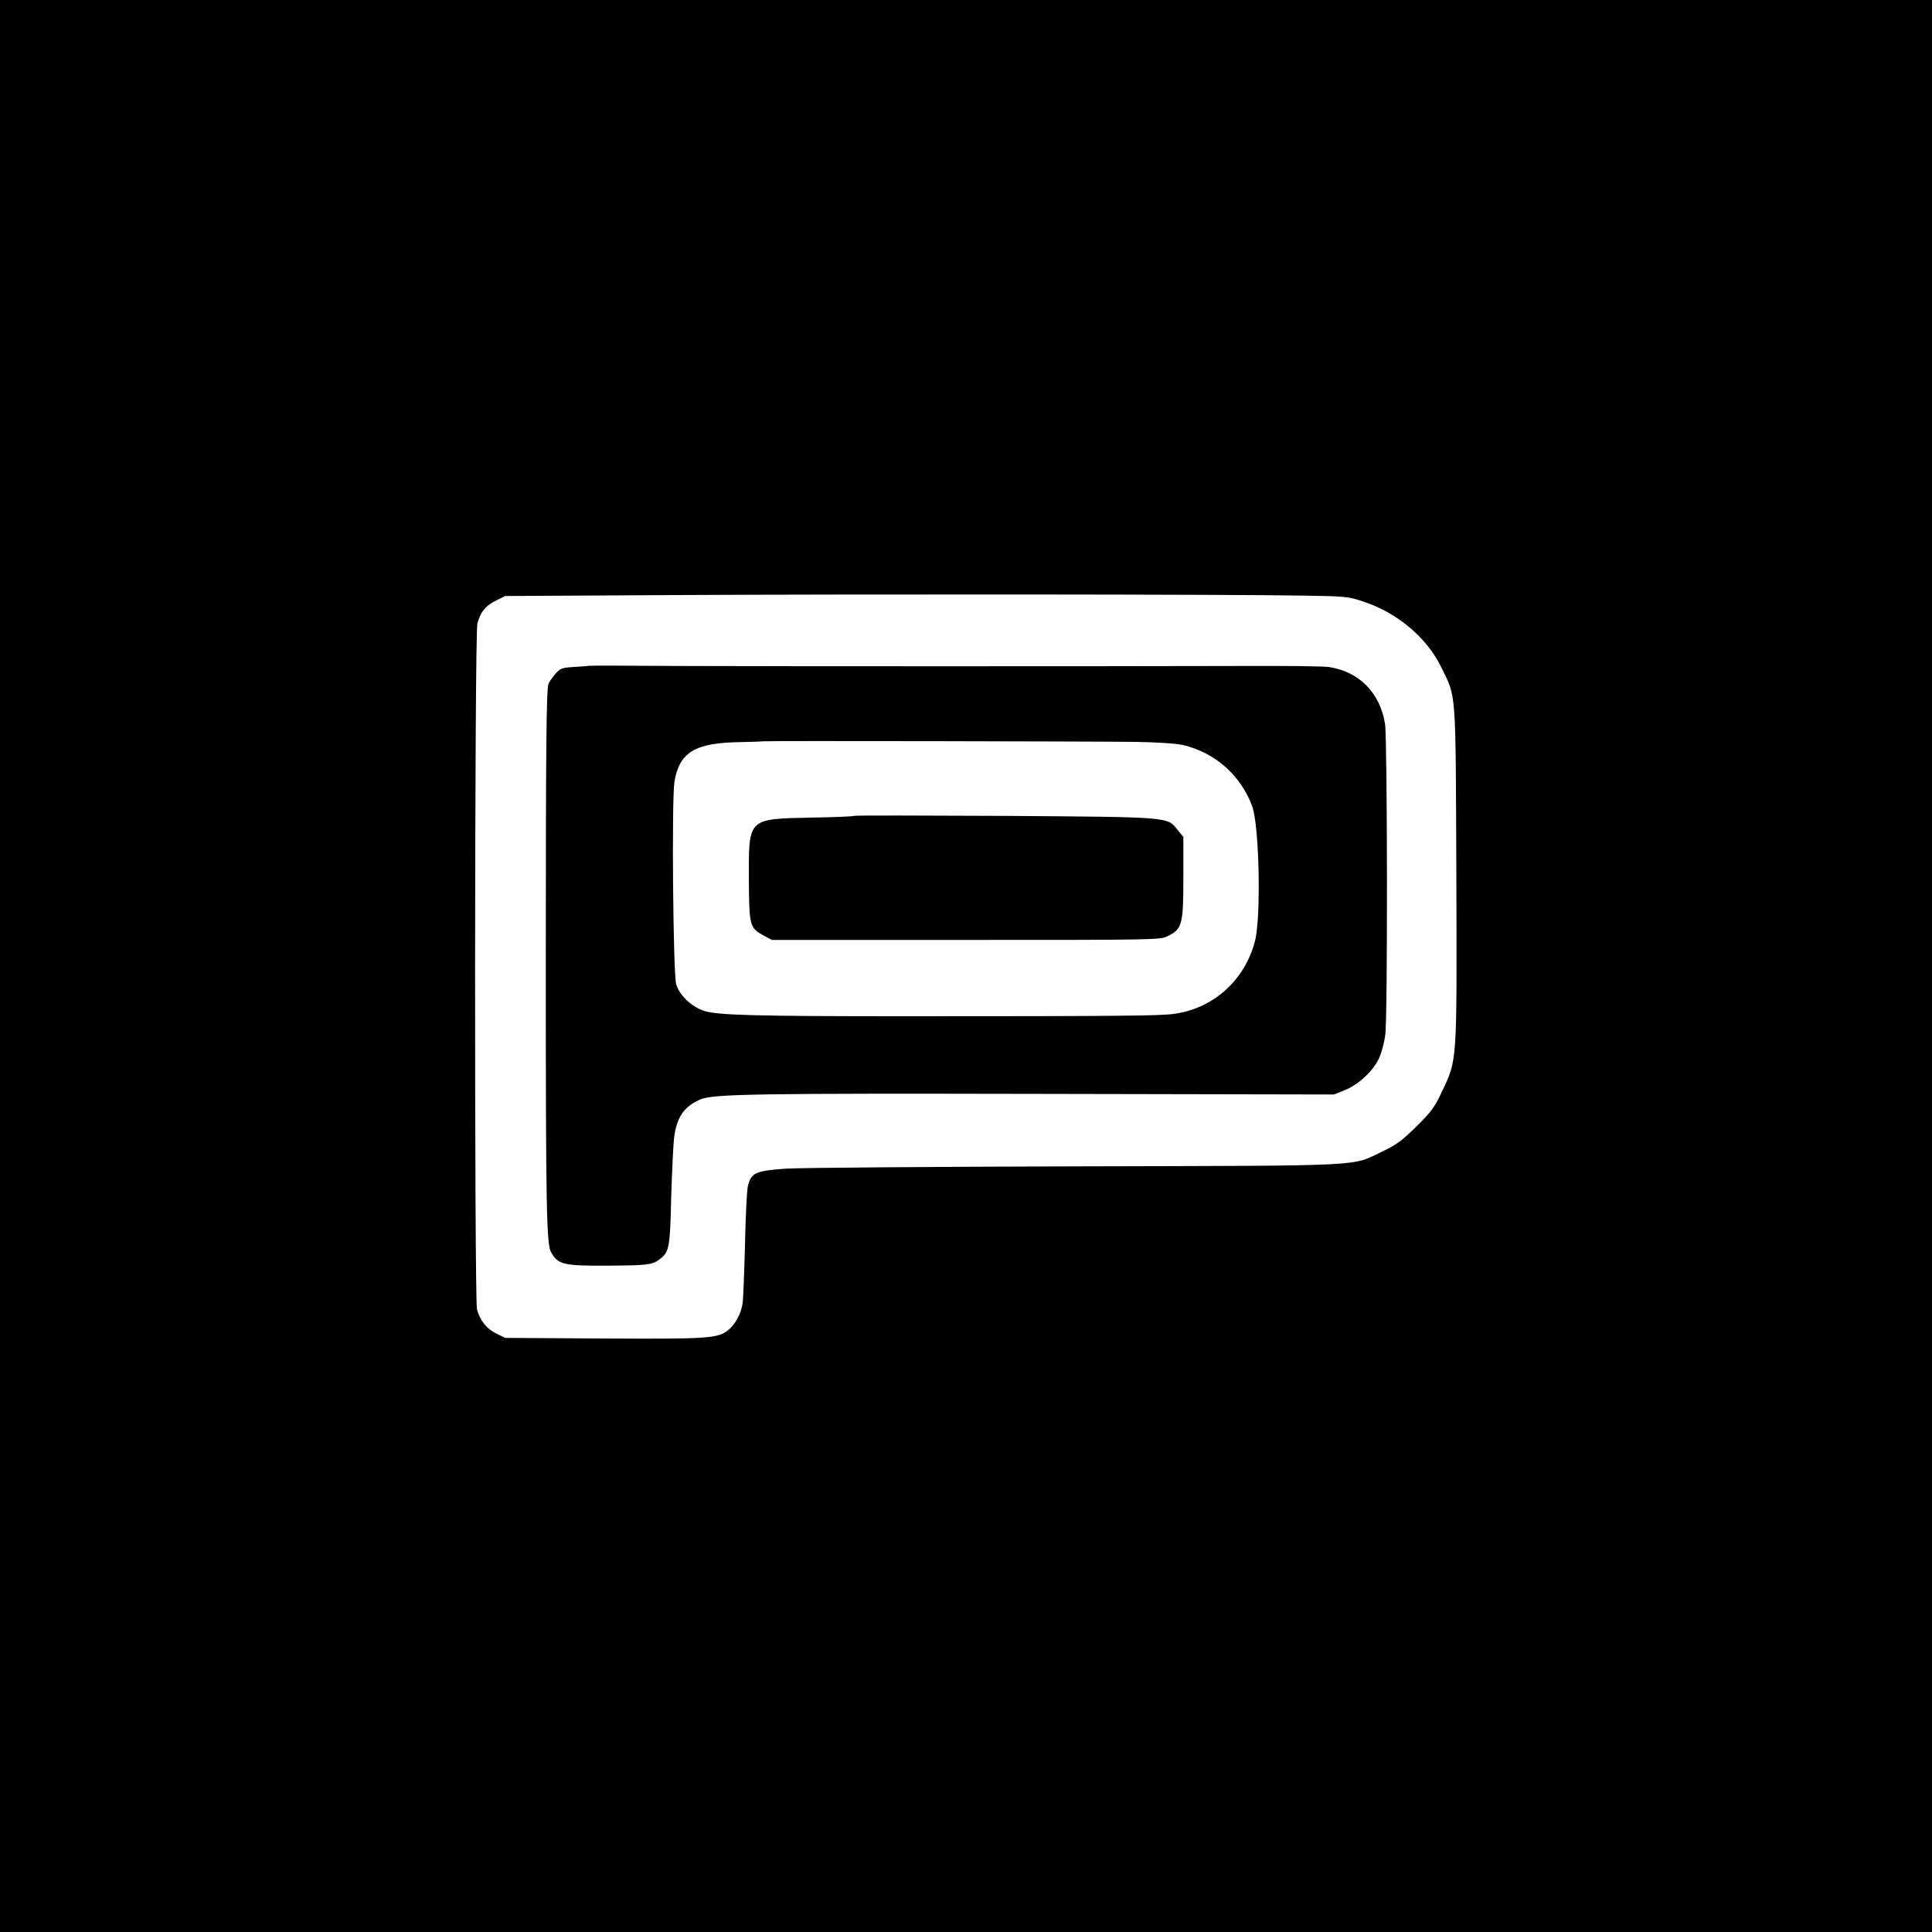
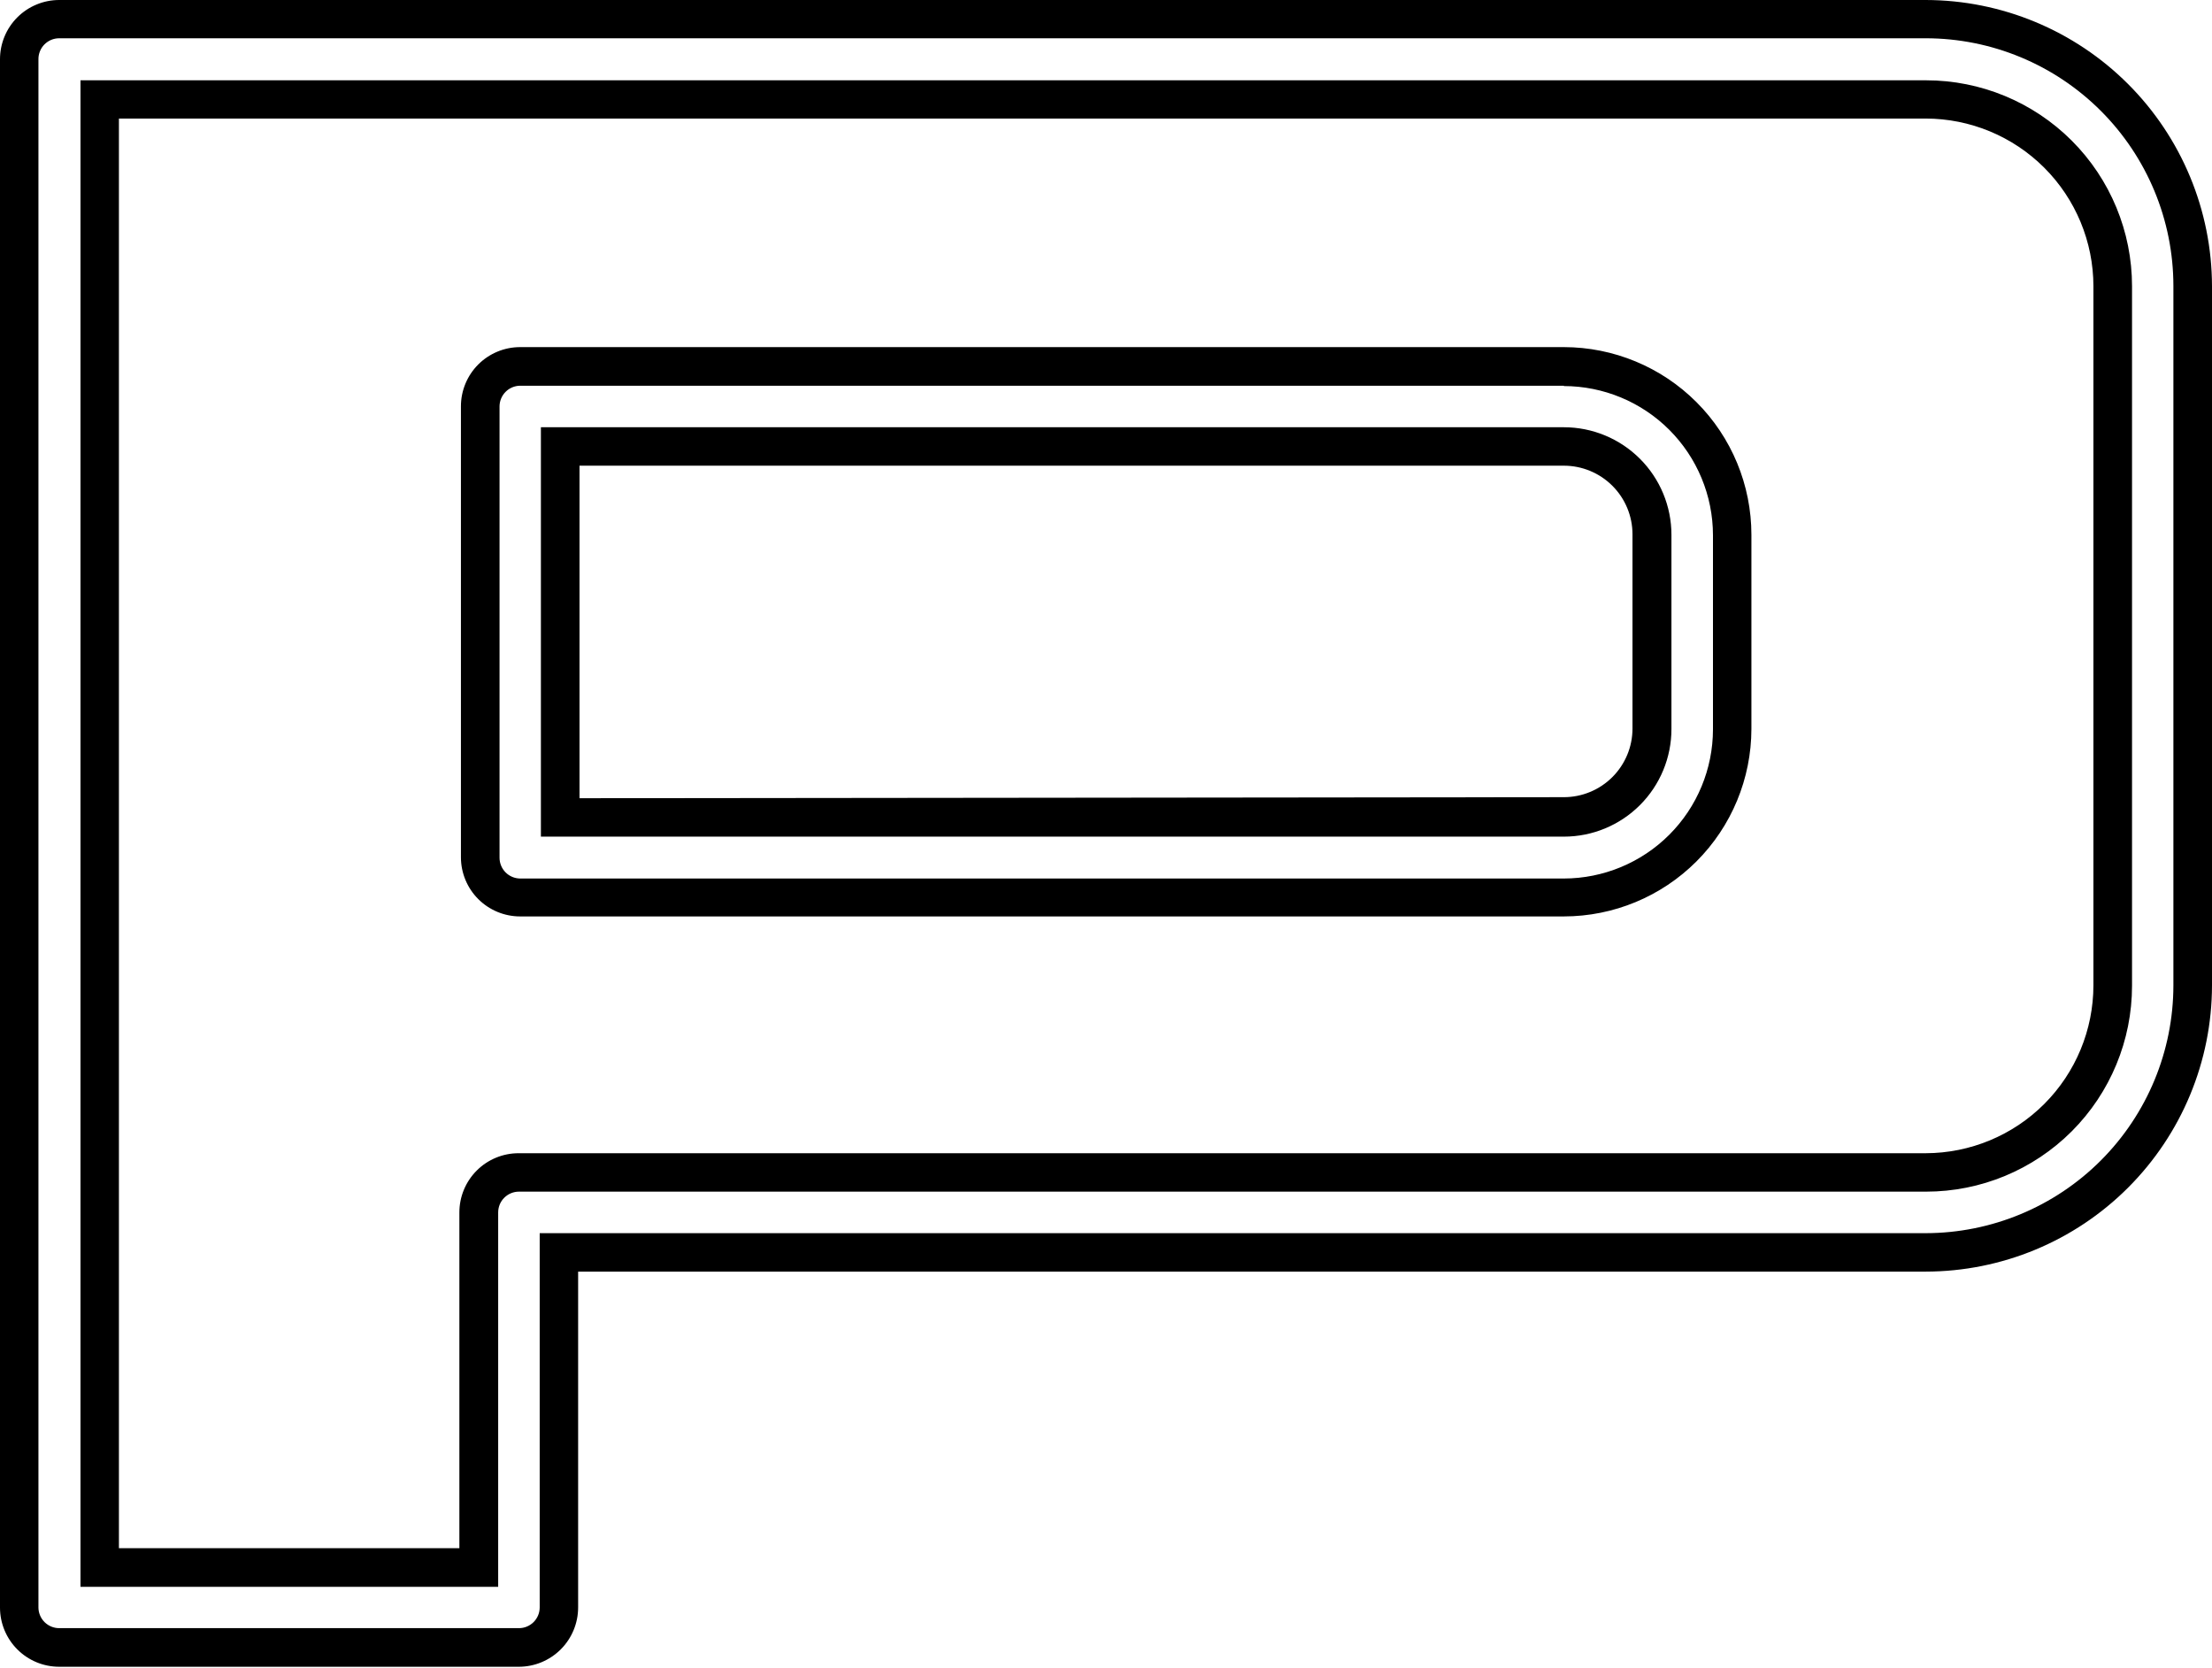
- <svg xmlns="http://www.w3.org/2000/svg" version="1.0" width="1000pt" height="1000pt" viewBox="0 0 1000 1000" preserveAspectRatio="xMidYMid meet">
-   <g transform="translate(0,1000) scale(0.1,-0.1)" fill="#000000" stroke="none">
-     <path d="M0 5000 l0 -5000 5000 0 5000 0 0 5000 0 5000 -5000 0 -5000 0 0 -5000z m6755 1917 c206 -3 225 -5 300 -30 176 -58 328 -185 403 -337 81 -166 76 -99 80 -1075 3 -986 5 -957 -74 -1124 -38 -82 -57 -107 -133 -182 -71 -70 -104 -95 -172 -127 -171 -81 -47 -75 -1584 -79 -753 -2 -1432 -7 -1509 -12 -155 -11 -178 -21 -195 -90 -5 -20 -12 -157 -15 -306 -4 -148 -9 -286 -13 -305 -8 -50 -37 -104 -72 -133 -54 -45 -101 -48 -648 -45 l-508 3 -47 23 c-49 24 -82 65 -99 124 -14 50 -13 3498 2 3551 16 60 42 92 97 119 l47 23 890 5 c923 5 2866 4 3250 -3z" />
-     <path d="M3047 6554 c-1 -1 -34 -4 -74 -6 -66 -4 -73 -7 -100 -38 -15 -18 -31 -40 -34 -49 -11 -29 -14 -312 -14 -1501 0 -1213 4 -1400 27 -1441 36 -64 64 -71 283 -70 212 1 239 4 275 30 54 39 58 57 64 321 4 135 11 274 15 311 14 107 51 161 135 198 68 29 280 32 1771 29 l1510 -3 57 23 c71 29 148 101 177 167 12 27 26 79 31 117 13 86 11 1533 -1 1611 -26 160 -132 269 -287 294 -26 5 -227 7 -447 6 -695 -2 -2452 -2 -2928 0 -252 2 -459 2 -460 1z m2832 -394 c113 -2 207 -8 243 -16 167 -39 299 -156 359 -316 37 -99 47 -572 15 -698 -52 -203 -216 -351 -421 -378 -72 -10 -298 -12 -1395 -12 -758 0 -954 5 -1030 26 -66 19 -132 80 -150 139 -16 51 -24 960 -9 1049 26 154 107 202 346 205 59 1 108 3 109 4 3 3 1686 0 1933 -3z" />
-     <path d="M4420 5777 c-3 -3 -104 -7 -225 -9 -326 -7 -320 -1 -319 -323 2 -239 4 -248 78 -288 l41 -22 1005 0 c985 0 1006 0 1045 20 74 37 80 60 80 302 l0 211 -31 38 c-53 66 -32 65 -894 71 -426 2 -777 3 -780 0z" />
-   </g>
+ <svg xmlns="http://www.w3.org/2000/svg" viewBox="0 0 130 98">
+   <path d="M113.178 2.249C117.037 2.251 120.737 3.785 123.465 6.513C126.194 9.241 127.728 12.94 127.731 16.798V57.907C127.728 61.766 126.194 65.466 123.466 68.196C120.738 70.926 117.037 72.462 113.178 72.467H31.718V94.469C31.716 94.79 31.586 95.098 31.357 95.325C31.129 95.551 30.82 95.679 30.498 95.678H3.479C3.158 95.679 2.849 95.551 2.62 95.325C2.392 95.098 2.262 94.79 2.259 94.469V3.489C2.256 3.327 2.286 3.166 2.346 3.016C2.406 2.865 2.496 2.728 2.609 2.613C2.723 2.498 2.858 2.406 3.008 2.343C3.157 2.281 3.317 2.249 3.479 2.249H113.178ZM4.73 93.249H29.278V71.247C29.278 70.924 29.406 70.613 29.635 70.385C29.864 70.156 30.174 70.027 30.498 70.027H113.198C116.408 70.027 119.486 68.752 121.756 66.483C124.025 64.214 125.3 61.136 125.3 57.927V16.819C125.3 13.61 124.025 10.532 121.756 8.263C119.486 5.994 116.408 4.719 113.198 4.719H4.73V93.269V93.249ZM91.908 22.687C94.231 22.69 96.459 23.614 98.102 25.256C99.745 26.899 100.669 29.126 100.672 31.449V42.863C100.669 45.186 99.745 47.413 98.102 49.056C96.459 50.699 94.231 51.623 91.908 51.626H30.569C30.247 51.623 29.939 51.493 29.712 51.265C29.486 51.036 29.358 50.727 29.358 50.405V23.887C29.358 23.565 29.486 23.256 29.712 23.028C29.939 22.799 30.247 22.669 30.569 22.667H91.908V22.687ZM31.789 49.165H91.908C93.585 49.165 95.193 48.499 96.379 47.313C97.565 46.128 98.231 44.52 98.231 42.843V31.429C98.231 29.752 97.565 28.144 96.379 26.959C95.193 25.773 93.585 25.107 91.908 25.107H31.789V49.165ZM113.178 0H3.479C3.022 -1.92257e-06 2.568 0.09 2.146 0.266C1.723 0.441 1.339 0.698 1.016 1.022C0.692 1.347 0.436 1.731 0.262 2.154C0.088 2.578 -0.001 3.031 1.46179e-05 3.489V94.469C1.46179e-05 95.391 0.367 96.276 1.019 96.928C1.672 97.581 2.557 97.947 3.479 97.947H30.498C31.42 97.945 32.303 97.577 32.956 96.925C33.607 96.274 33.975 95.39 33.977 94.469V74.726H113.178C117.638 74.721 121.913 72.947 125.067 69.794C128.221 66.641 129.995 62.366 130 57.907V16.819C129.992 12.361 128.217 8.087 125.064 4.935C121.911 1.783 117.637 0.008 113.178 0ZM6.989 90.98V6.967H113.178C115.79 6.97 118.295 8.009 120.142 9.856C121.989 11.703 123.028 14.207 123.031 16.819V57.907C123.028 60.52 121.99 63.025 120.143 64.874C118.296 66.722 115.791 67.763 113.178 67.769H30.478C29.555 67.769 28.67 68.135 28.018 68.787C27.365 69.44 26.998 70.325 26.998 71.247V90.98H6.989ZM91.908 20.398H30.569C29.646 20.398 28.761 20.765 28.108 21.417C27.456 22.069 27.089 22.954 27.089 23.877V50.375C27.089 51.298 27.456 52.183 28.108 52.835C28.761 53.487 29.646 53.854 30.569 53.854H91.908C94.83 53.851 97.633 52.689 99.699 50.623C101.766 48.557 102.928 45.755 102.931 42.833V31.429C102.931 28.505 101.77 25.701 99.703 23.633C97.636 21.564 94.832 20.401 91.908 20.398ZM34.058 46.907V27.366H91.908C92.978 27.366 94.004 27.791 94.76 28.547C95.517 29.303 95.942 30.329 95.942 31.399V42.813C95.942 43.883 95.517 44.908 94.76 45.665C94.004 46.421 92.978 46.846 91.908 46.846L34.058 46.907Z" fill="#000000" />
</svg>
